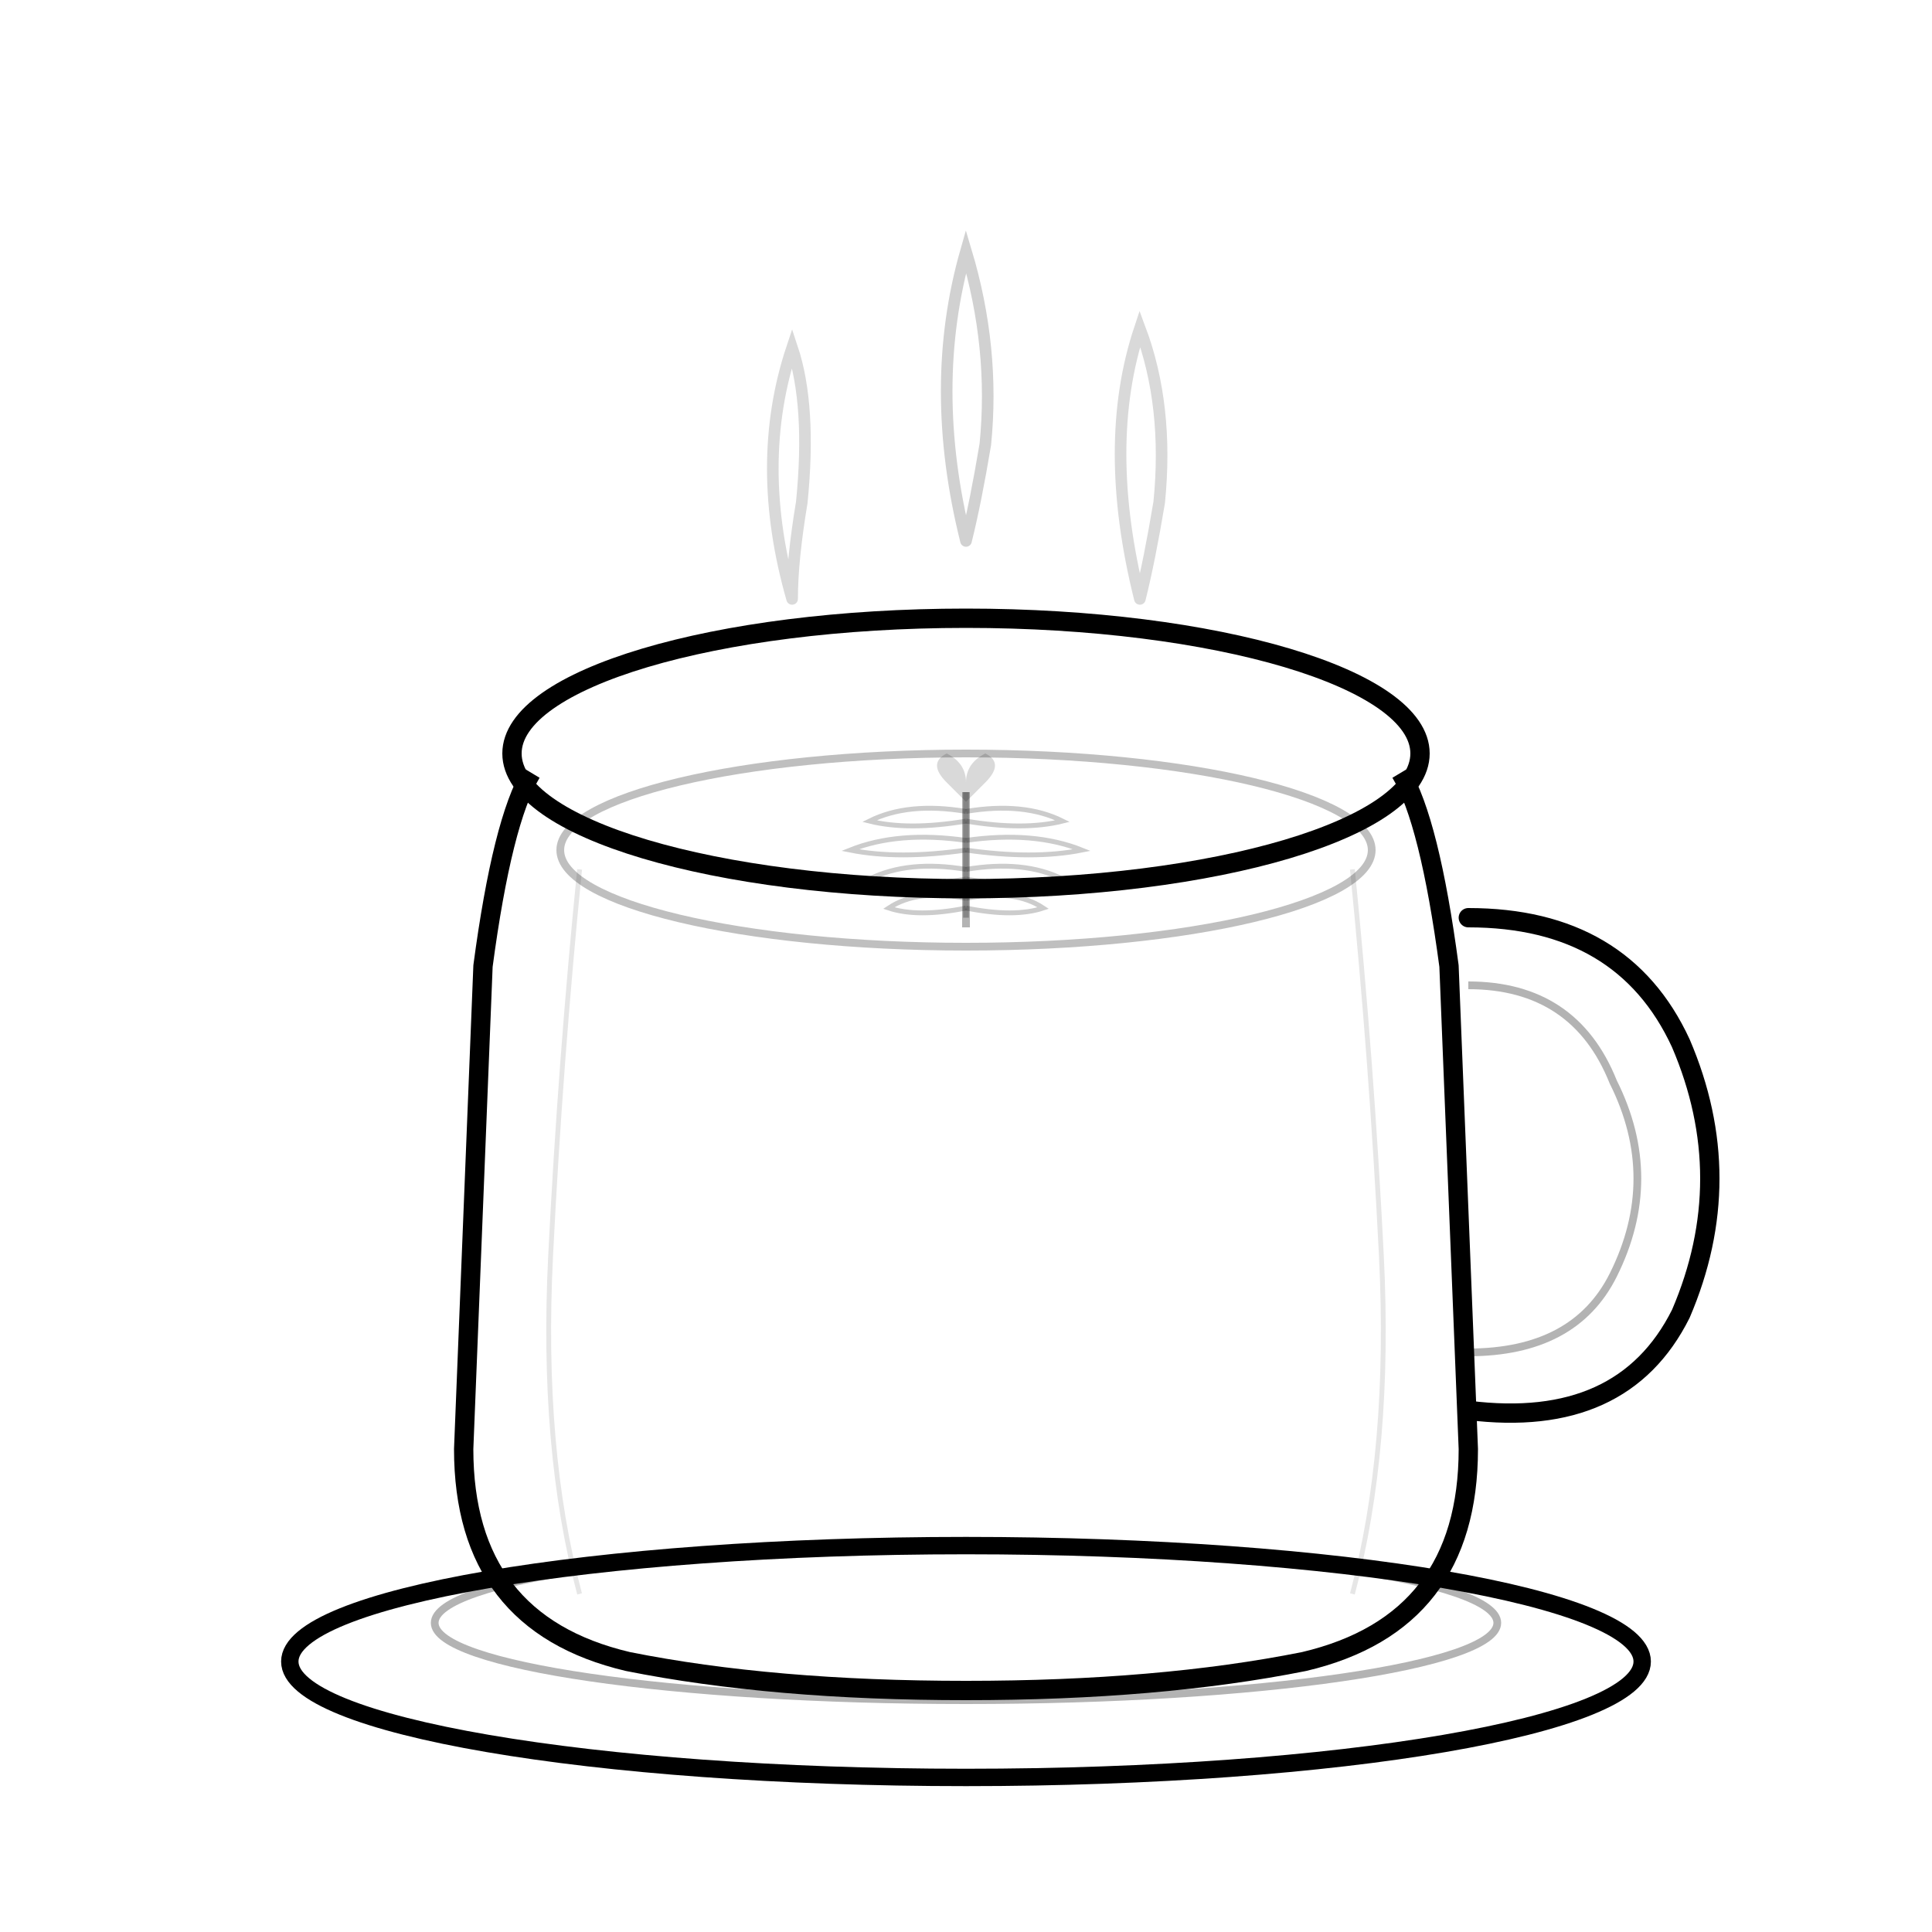
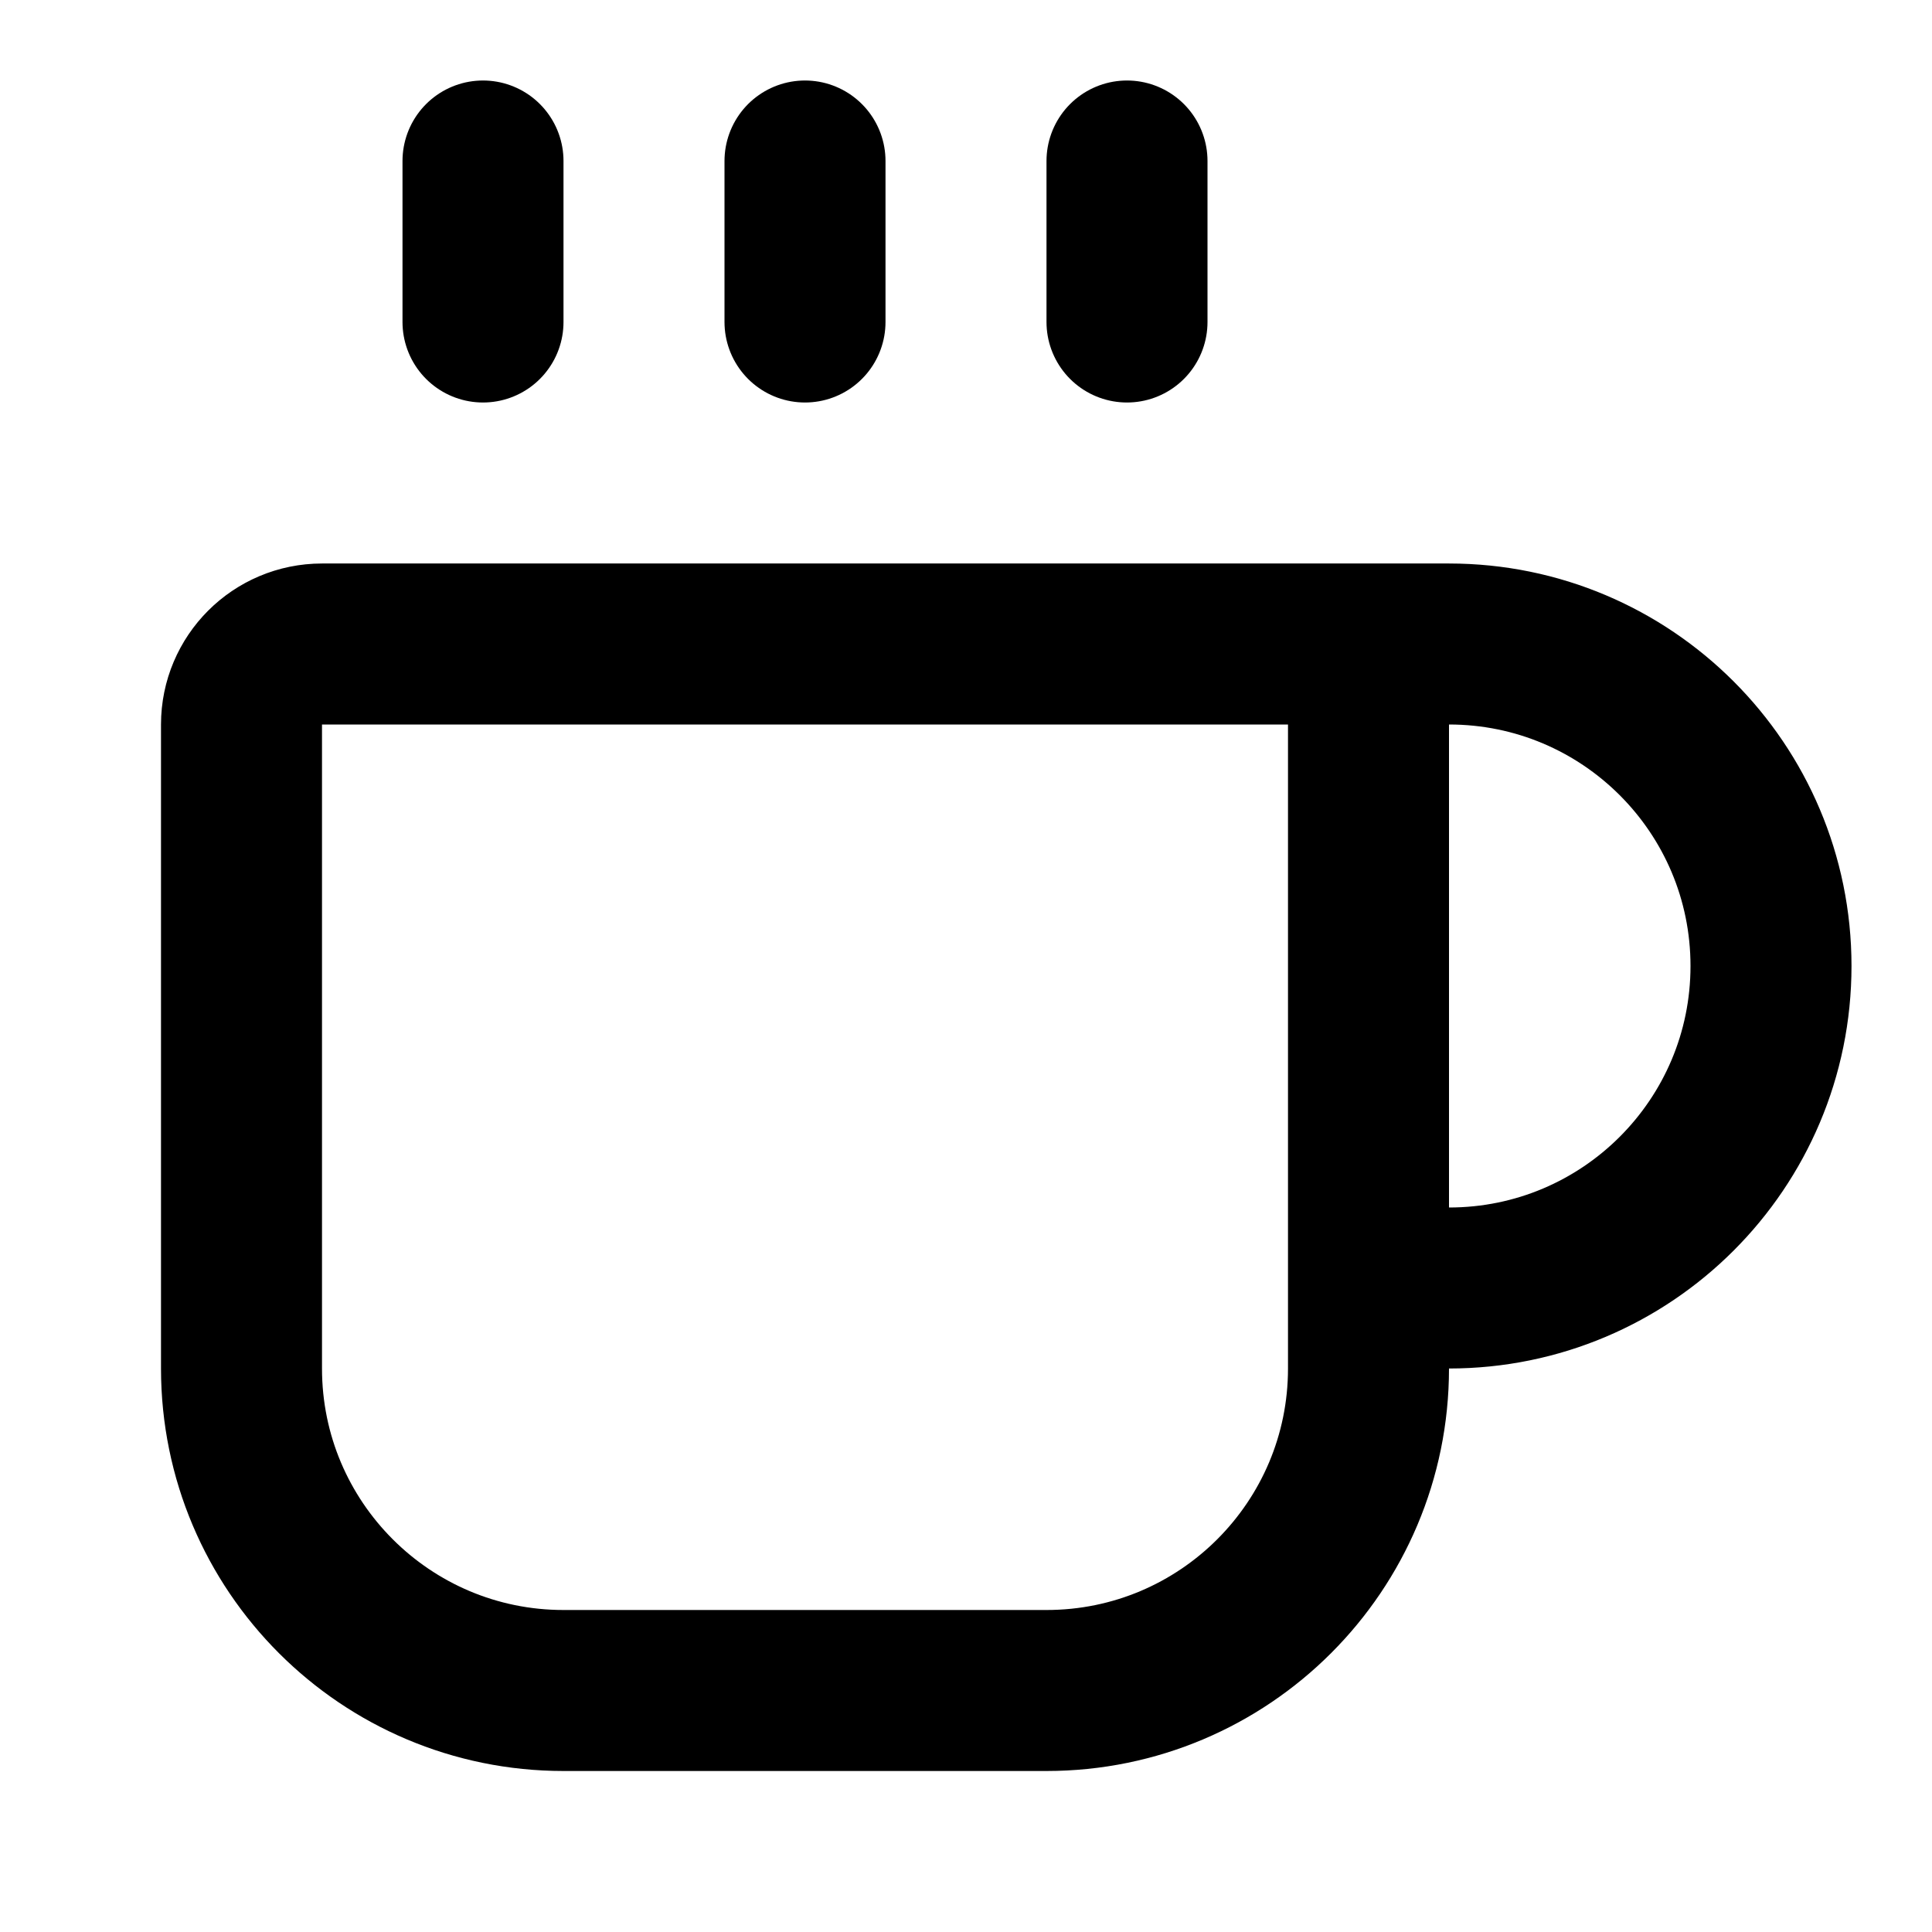
- <svg xmlns="http://www.w3.org/2000/svg" viewBox="0 0 200 200" fill="none">
-   <ellipse cx="100" cy="172" rx="70" ry="12" stroke="#000" stroke-width="1.8" />
-   <ellipse cx="100" cy="168" rx="55" ry="8" stroke="#000" stroke-width="0.8" opacity="0.3" />
-   <path d="M55 80 Q52 85 50 100 L48 150 Q48 168 65 172 Q80 175 100 175 Q120 175 135 172 Q152 168 152 150 L150 100 Q148 85 145 80" stroke="#000" stroke-width="2" stroke-linejoin="round" />
-   <ellipse cx="100" cy="78" rx="47" ry="14" stroke="#000" stroke-width="2" />
-   <path d="M152 95 Q168 95 174 108 Q180 122 174 136 Q168 148 152 146" stroke="#000" stroke-width="2" stroke-linecap="round" fill="none" />
-   <path d="M152 102 Q163 102 167 112 Q172 122 167 132 Q163 140 152 140" stroke="#000" stroke-width="0.8" opacity="0.3" fill="none" />
-   <ellipse cx="100" cy="88" rx="42" ry="10" stroke="#000" stroke-width="0.8" opacity="0.25" />
-   <path d="M100 82 Q100 90 100 96" stroke="#000" stroke-width="0.8" opacity="0.3" />
-   <path d="M100 82 L100 95" stroke="#000" stroke-width="0.6" opacity="0.25" />
-   <path d="M100 84 Q94 83 90 85 Q94 86 100 85" stroke="#000" stroke-width="0.5" opacity="0.2" />
-   <path d="M100 84 Q106 83 110 85 Q106 86 100 85" stroke="#000" stroke-width="0.5" opacity="0.2" />
-   <path d="M100 87 Q93 86 88 88 Q93 89 100 88" stroke="#000" stroke-width="0.5" opacity="0.2" />
-   <path d="M100 87 Q107 86 112 88 Q107 89 100 88" stroke="#000" stroke-width="0.5" opacity="0.2" />
-   <path d="M100 90 Q94 89 90 91 Q94 92 100 91" stroke="#000" stroke-width="0.5" opacity="0.2" />
-   <path d="M100 90 Q106 89 110 91 Q106 92 100 91" stroke="#000" stroke-width="0.5" opacity="0.2" />
-   <path d="M100 93 Q95 92 92 94 Q95 95 100 94" stroke="#000" stroke-width="0.5" opacity="0.2" />
-   <path d="M100 93 Q105 92 108 94 Q105 95 100 94" stroke="#000" stroke-width="0.5" opacity="0.2" />
-   <path d="M98 81 Q96 79 98 78 Q100 79 100 81 Q100 79 102 78 Q104 79 102 81 Q100 83 100 83 Q100 83 98 81Z" fill="#000" opacity="0.15" />
-   <path d="M82 62 Q78 48 82 36 Q84 42 83 52 Q82 58 82 62" stroke="#000" stroke-width="1.2" opacity="0.15" stroke-linecap="round" />
-   <path d="M100 56 Q96 40 100 26 Q103 36 102 46 Q101 52 100 56" stroke="#000" stroke-width="1.2" opacity="0.18" stroke-linecap="round" />
-   <path d="M118 62 Q114 46 118 34 Q121 42 120 52 Q119 58 118 62" stroke="#000" stroke-width="1.2" opacity="0.15" stroke-linecap="round" />
-   <path d="M60 90 Q58 110 57 130 Q56 150 60 165" stroke="#000" stroke-width="0.5" opacity="0.1" />
-   <path d="M140 90 Q142 110 143 130 Q144 150 140 165" stroke="#000" stroke-width="0.5" opacity="0.1" />
+ <svg xmlns="http://www.w3.org/2000/svg" viewBox="0 0 24 24" fill="none" stroke="#000" stroke-width="2" stroke-linecap="round" stroke-linejoin="round">
+   <path d="M10 2v2" />
+   <path d="M14 2v2" />
+   <path d="M16 8a1 1 0 0 1 1 1v8a4 4 0 0 1-4 4H7a4 4 0 0 1-4-4V9a1 1 0 0 1 1-1h14a4 4 0 1 1 0 8h-1" />
+   <path d="M6 2v2" />
</svg>
